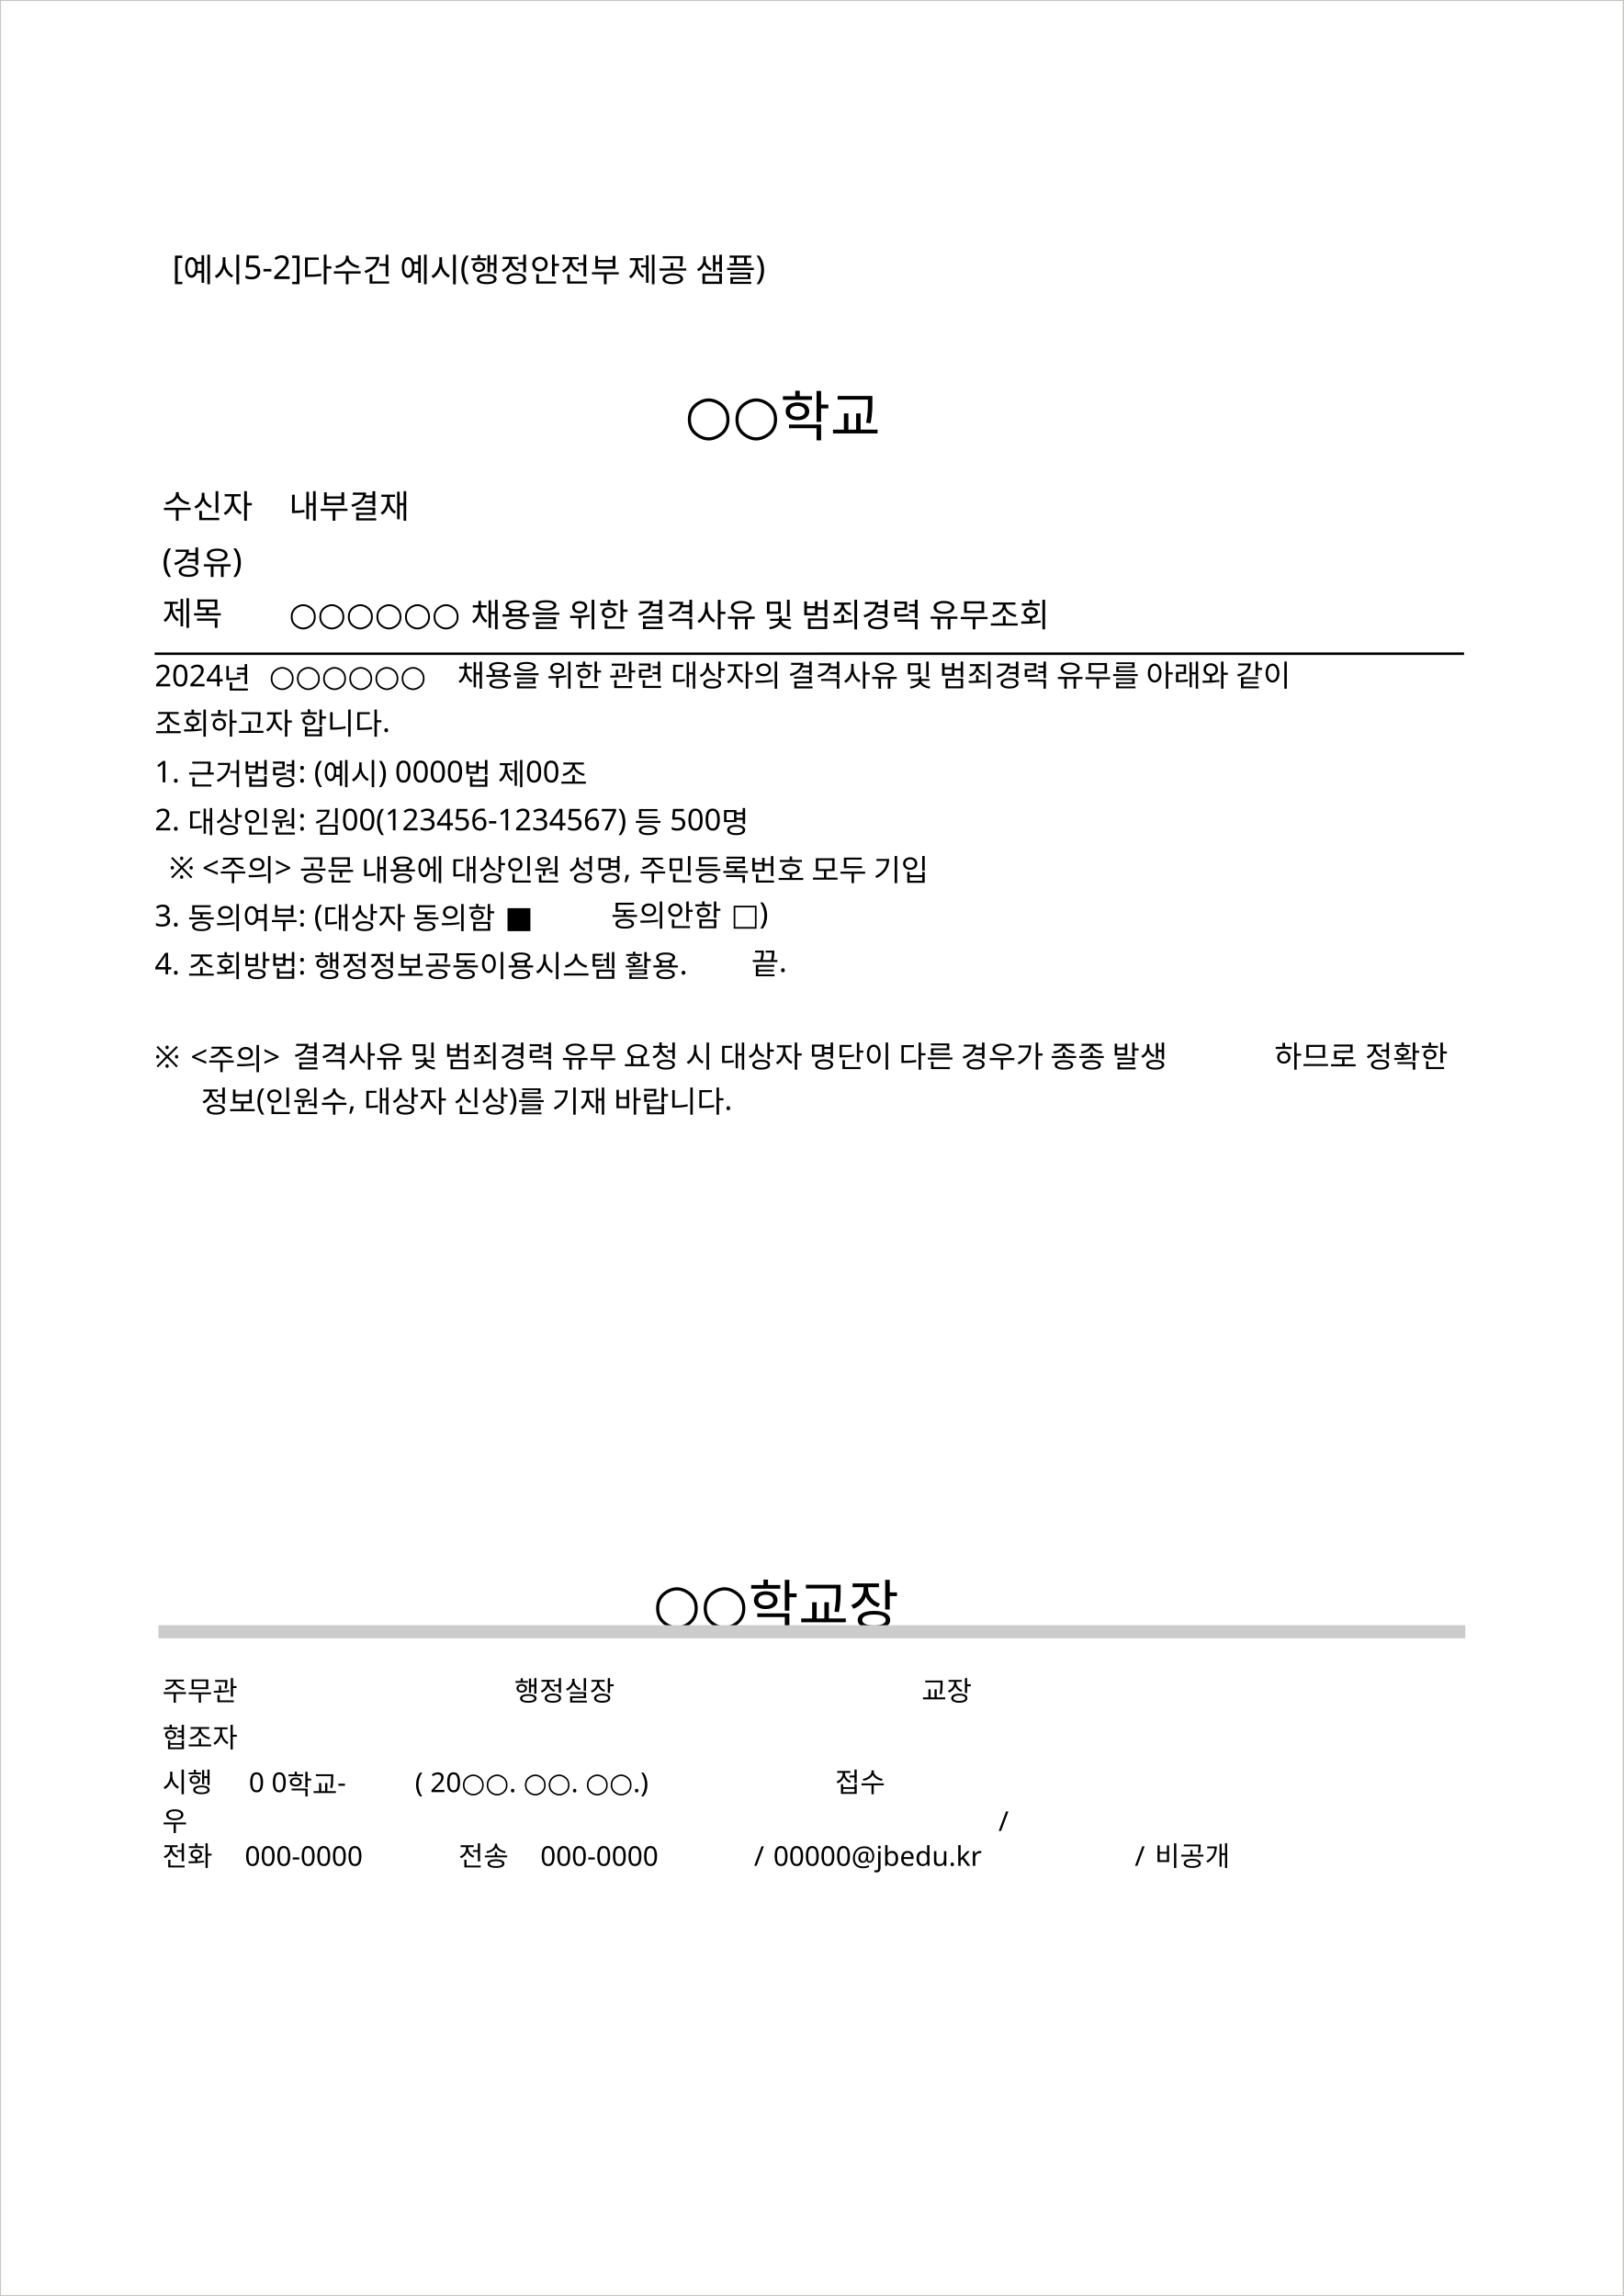
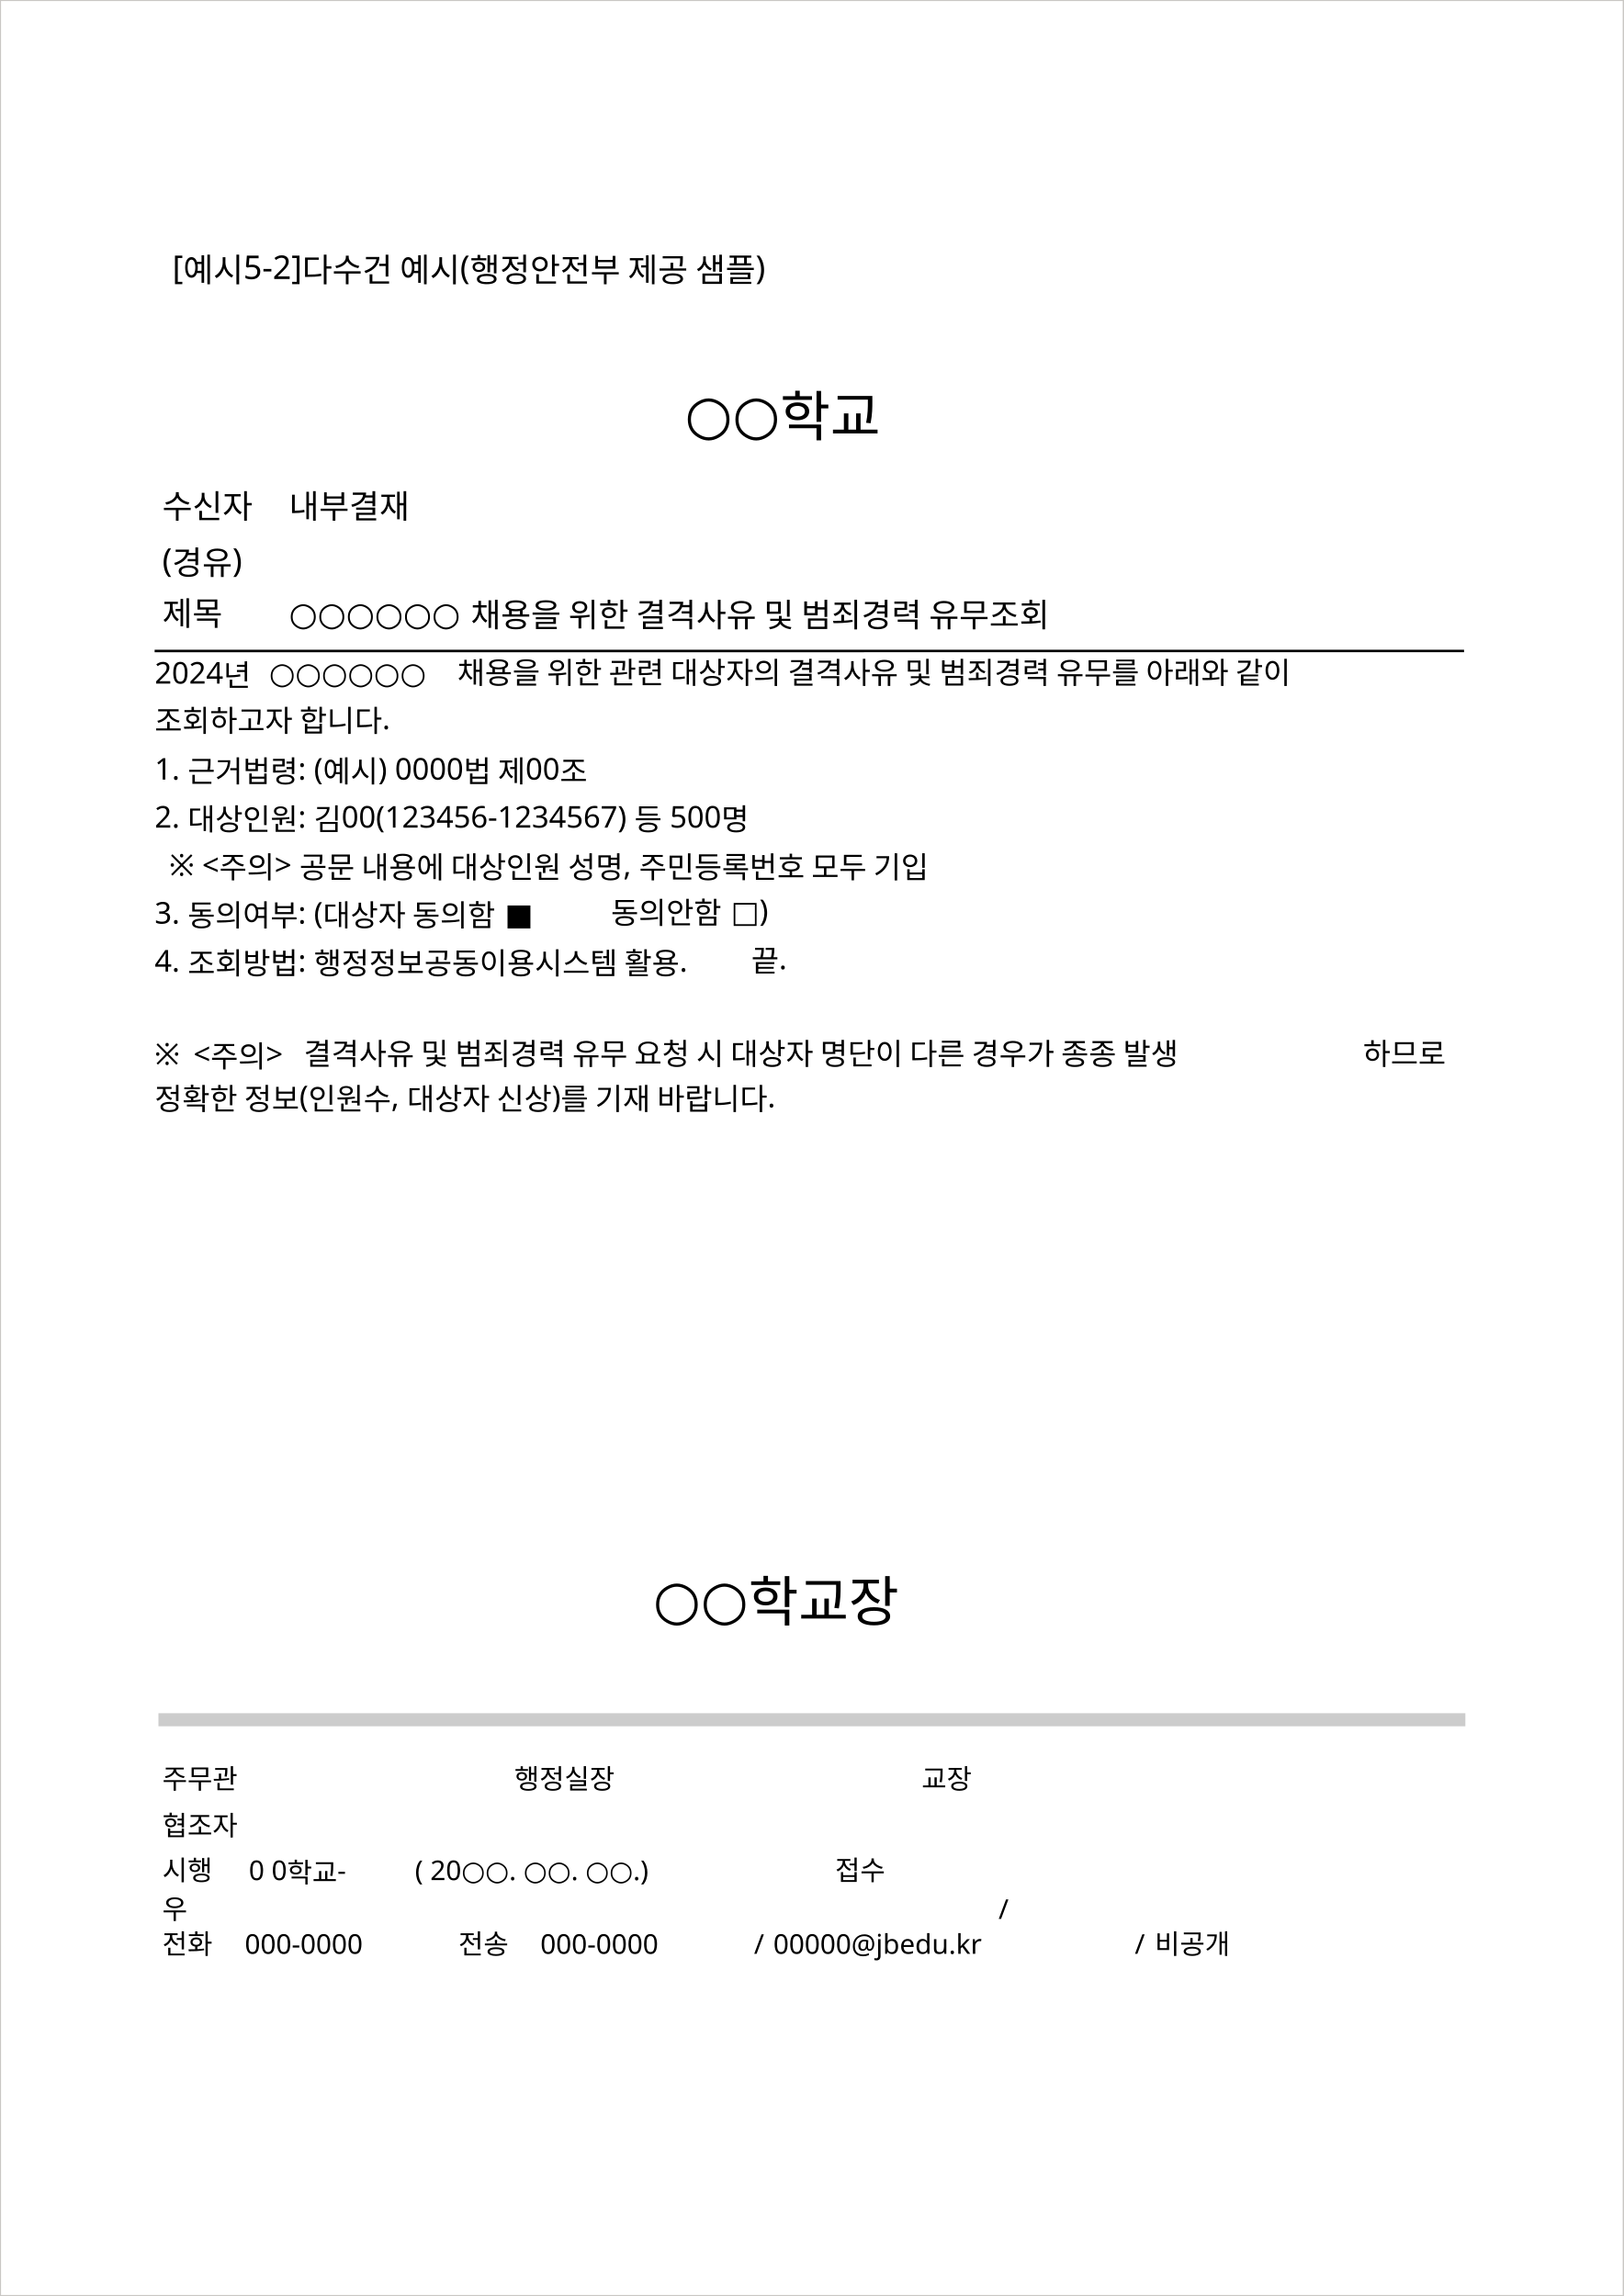
<svg xmlns="http://www.w3.org/2000/svg" viewBox="0 0 595.28 841.88" width="595.28pt" height="841.88pt" font-family="'HCR Batang','함초롬바탕','Hancom Batang',AppleMyungjo,'Noto Serif CJK KR',serif" xml:space="preserve">
  <defs>
    <clipPath id="pgclip0">
      <rect x="0" y="0" width="595.28" height="841.88" />
    </clipPath>
  </defs>
  <g data-page="1" transform="translate(0 0)">
    <rect width="595.28" height="841.88" fill="white" stroke="#c9c7c4" stroke-width="0.75" />
    <g clip-path="url(#pgclip0)">
      <text x="63.2" y="102.3" font-size="12" font-family="'새굴림','Malgun Gothic','HCR Dotum','Noto Sans KR',sans-serif" textLength="239.4" lengthAdjust="spacing">[예시5-2]다수건 예시(행정안전부 제공 샘플)</text>
-       <text x="251.08" y="158.99" font-size="20" font-family="'새굴림','Malgun Gothic','HCR Dotum','Noto Sans KR',sans-serif" textLength="93.12" lengthAdjust="spacing">○○학교</text>
+       <text x="251.07" y="158.99" font-size="20" font-family="'새굴림','Malgun Gothic','HCR Dotum','Noto Sans KR',sans-serif" textLength="93.12" lengthAdjust="spacing">○○학교</text>
      <text x="59.5" y="190.01" font-size="12" font-family="'새굴림','Malgun Gothic','HCR Dotum','Noto Sans KR',sans-serif" textLength="34.92" lengthAdjust="spacing">수신자</text>
      <text x="105.94" y="190.01" font-size="12" font-family="'새굴림','Malgun Gothic','HCR Dotum','Noto Sans KR',sans-serif" textLength="46.56" lengthAdjust="spacing">내부결재</text>
      <text x="59.5" y="209.65" font-size="12" font-family="'새굴림','Malgun Gothic','HCR Dotum','Noto Sans KR',sans-serif" textLength="30.96" lengthAdjust="spacing">(경유)</text>
      <text x="59.5" y="229.29" font-size="12" font-family="'새굴림','Malgun Gothic','HCR Dotum','Noto Sans KR',sans-serif" textLength="23.28" lengthAdjust="spacing">제목</text>
      <text x="105.94" y="229.29" font-size="12" font-family="'새굴림','Malgun Gothic','HCR Dotum','Noto Sans KR',sans-serif" textLength="315.36" lengthAdjust="spacing">○○○○○○ 채용을 위한 결격사유 및 범죄경력 유무조회</text>
-       <line x1="56.69" y1="239.7" x2="536.74" y2="239.69" stroke="#000000" stroke-width="0.91" />
-       <text x="56.69" y="251.66" font-size="11" font-family="'GulimChe','굴림체','Gulim','Malgun Gothic','HCR Dotum','Noto Sans KR',sans-serif" textLength="41.96" lengthAdjust="spacing">2024년 </text>
-       <text x="98.65" y="251.66" font-size="11" font-family="'새굴림','Malgun Gothic','HCR Dotum','Noto Sans KR',sans-serif" textLength="66.54" lengthAdjust="spacing">○○○○○○</text>
-       <text x="165.19" y="251.66" font-size="11" font-family="'GulimChe','굴림체','Gulim','Malgun Gothic','HCR Dotum','Noto Sans KR',sans-serif" textLength="373.4" lengthAdjust="spacing"> 채용을 위한 관련 대상자의 결격사유 및 범죄경력 유무를 아래와 같이 </text>
-       <text x="56.69" y="269.26" font-size="11" font-family="'GulimChe','굴림체','Gulim','Malgun Gothic','HCR Dotum','Noto Sans KR',sans-serif" textLength="94.38" lengthAdjust="spacing">조회하고자 합니다.</text>
-       <text x="56.69" y="286.86" font-size="11" font-family="'새굴림','Malgun Gothic','HCR Dotum','Noto Sans KR',sans-serif" textLength="169.23" lengthAdjust="spacing">1. 근거법령: (예시) 0000법 제00조</text>
-       <text x="56.69" y="304.46" font-size="11" font-family="'새굴림','Malgun Gothic','HCR Dotum','Noto Sans KR',sans-serif" textLength="224.82" lengthAdjust="spacing">2. 대상인원: 김00(123456-1234567) 등 500명</text>
-       <text x="62.03" y="322.06" font-size="11" font-family="'한양중고딕','Malgun Gothic','HCR Dotum','Noto Sans KR',sans-serif" textLength="304.1" lengthAdjust="spacing">※ &lt;주의&gt; 공문 내용에 대상인원 성명, 주민등록번호 모두 기입</text>
-       <text x="56.69" y="339.66" font-size="11" font-family="'새굴림','Malgun Gothic','HCR Dotum','Noto Sans KR',sans-serif" textLength="151.3" lengthAdjust="spacing">3. 동의여부: (대상자 동의함 ■</text>
-       <text x="224" y="339.66" font-size="11" font-family="'새굴림','Malgun Gothic','HCR Dotum','Noto Sans KR',sans-serif" textLength="60.5" lengthAdjust="spacing">동의안함 □)</text>
-       <text x="56.69" y="357.26" font-size="11" font-family="'새굴림','Malgun Gothic','HCR Dotum','Noto Sans KR',sans-serif" textLength="208.07" lengthAdjust="spacing">4. 조회방법: 행정정보공동이용시스템 활용.</text>
-       <text x="275.43" y="357.26" font-size="11" font-family="'새굴림','Malgun Gothic','HCR Dotum','Noto Sans KR',sans-serif" textLength="13.76" lengthAdjust="spacing">끝.</text>
-       <text x="56.69" y="391.36" font-size="11" font-family="'새굴림','Malgun Gothic','HCR Dotum','Noto Sans KR',sans-serif" textLength="13.18" lengthAdjust="spacingAndGlyphs">※ </text>
-       <text x="69.87" y="391.36" font-size="11" font-family="'새굴림','Malgun Gothic','HCR Dotum','Noto Sans KR',sans-serif" textLength="37.5" lengthAdjust="spacingAndGlyphs">&lt;주의&gt; </text>
-       <text x="107.37" y="391.36" font-size="11" font-family="'새굴림','Malgun Gothic','HCR Dotum','Noto Sans KR',sans-serif" textLength="359.82" lengthAdjust="spacingAndGlyphs">결격사유 및 범죄경력 유무 요청 시 대상자 명단이 다른 경우가 종종 발생</text>
-       <text x="467.19" y="391.36" font-size="11" font-family="'새굴림','Malgun Gothic','HCR Dotum','Noto Sans KR',sans-serif" textLength="30.82" lengthAdjust="spacingAndGlyphs">하므로</text>
-       <text x="498.01" y="391.36" font-size="11" font-family="'새굴림','Malgun Gothic','HCR Dotum','Noto Sans KR',sans-serif" textLength="40.58" lengthAdjust="spacingAndGlyphs"> 정확한 </text>
-       <text x="73.69" y="407.86" font-size="11" font-family="'새굴림','Malgun Gothic','HCR Dotum','Noto Sans KR',sans-serif" textLength="210.95" lengthAdjust="spacing">정보(인원수, 대상자 신상)를 기재 바랍니다.</text>
-       <text x="239.44" y="594.91" font-size="20" font-family="'새굴림','Malgun Gothic','HCR Dotum','Noto Sans KR',sans-serif" textLength="116.4" lengthAdjust="spacing">○○학교장</text>
-       <rect x="58.09" y="595.91" width="479.13" height="4.8" fill="#CCCCCC" />
-       <text x="59.5" y="623.58" font-size="10" font-family="'GulimChe','굴림체','Gulim','Malgun Gothic','HCR Dotum','Noto Sans KR',sans-serif" textLength="29.1" lengthAdjust="spacing">주무관</text>
-       <text x="188.53" y="623.58" font-size="10" font-family="'GulimChe','굴림체','Gulim','Malgun Gothic','HCR Dotum','Noto Sans KR',sans-serif" textLength="38.8" lengthAdjust="spacing">행정실장</text>
-       <text x="337.86" y="623.58" font-size="10" font-family="'GulimChe','굴림체','Gulim','Malgun Gothic','HCR Dotum','Noto Sans KR',sans-serif" textLength="19.4" lengthAdjust="spacing">교장</text>
-       <text x="59.5" y="640.72" font-size="10" font-family="'GulimChe','굴림체','Gulim','Malgun Gothic','HCR Dotum','Noto Sans KR',sans-serif" textLength="29.1" lengthAdjust="spacing">협조자</text>
-       <text x="59.5" y="657.11" font-size="10" font-family="'새굴림','Malgun Gothic','HCR Dotum','Noto Sans KR',sans-serif" textLength="19.4" lengthAdjust="spacing">시행</text>
-       <text x="91.22" y="657.11" font-size="10" font-family="'새굴림','Malgun Gothic','HCR Dotum','Noto Sans KR',sans-serif" textLength="40.9" lengthAdjust="spacing">0 0학교-</text>
-       <text x="152.12" y="657.11" font-size="10" font-family="'새굴림','Malgun Gothic','HCR Dotum','Noto Sans KR',sans-serif" textLength="100.2" lengthAdjust="spacing">( 20○○. ○○. ○○.)</text>
-       <text x="306.14" y="657.11" font-size="10" font-family="'새굴림','Malgun Gothic','HCR Dotum','Noto Sans KR',sans-serif" textLength="19.4" lengthAdjust="spacing">접수</text>
-       <text x="59.5" y="671.34" font-size="10" font-family="'새굴림','Malgun Gothic','HCR Dotum','Noto Sans KR',sans-serif">우</text>
-       <text x="366.06" y="671.34" font-size="10" font-family="'새굴림','Malgun Gothic','HCR Dotum','Noto Sans KR',sans-serif">/</text>
-       <text x="59.5" y="684.14" font-size="10" font-family="'새굴림','Malgun Gothic','HCR Dotum','Noto Sans KR',sans-serif" textLength="19.4" lengthAdjust="spacing">전화</text>
-       <text x="89.74" y="684.14" font-size="10" font-family="'새굴림','Malgun Gothic','HCR Dotum','Noto Sans KR',sans-serif" textLength="44" lengthAdjust="spacing">000-0000</text>
-       <text x="168.06" y="684.14" font-size="10" font-family="'새굴림','Malgun Gothic','HCR Dotum','Noto Sans KR',sans-serif" textLength="19.4" lengthAdjust="spacing">전송</text>
-       <text x="198.1" y="684.14" font-size="10" font-family="'새굴림','Malgun Gothic','HCR Dotum','Noto Sans KR',sans-serif" textLength="44" lengthAdjust="spacing">000-0000</text>
-       <text x="276.42" y="684.14" font-size="10" font-family="'새굴림','Malgun Gothic','HCR Dotum','Noto Sans KR',sans-serif">/</text>
-       <text x="283.5" y="684.14" font-size="10" font-family="'새굴림','Malgun Gothic','HCR Dotum','Noto Sans KR',sans-serif" textLength="76.13" lengthAdjust="spacing">00000@jbedu.kr</text>
-       <text x="416.02" y="684.14" font-size="10" font-family="'새굴림','Malgun Gothic','HCR Dotum','Noto Sans KR',sans-serif">/</text>
-       <text x="423.34" y="684.14" font-size="10" font-family="'새굴림','Malgun Gothic','HCR Dotum','Noto Sans KR',sans-serif" textLength="29.1" lengthAdjust="spacing">비공개</text>
+       <line x1="56.69" y1="238.7" x2="536.74" y2="238.69" stroke="#000000" stroke-width="0.91" />
+       <text x="56.69" y="250.66" font-size="11" font-family="'GulimChe','굴림체','Gulim','Malgun Gothic','HCR Dotum','Noto Sans KR',sans-serif" textLength="41.96" lengthAdjust="spacing">2024년 </text>
+       <text x="98.65" y="250.66" font-size="11" font-family="'새굴림','Malgun Gothic','HCR Dotum','Noto Sans KR',sans-serif" textLength="66.54" lengthAdjust="spacing">○○○○○○</text>
+       <text x="165.18" y="250.66" font-size="11" font-family="'GulimChe','굴림체','Gulim','Malgun Gothic','HCR Dotum','Noto Sans KR',sans-serif" textLength="373.39" lengthAdjust="spacing"> 채용을 위한 관련 대상자의 결격사유 및 범죄경력 유무를 아래와 같이 </text>
+       <text x="56.69" y="268.26" font-size="11" font-family="'GulimChe','굴림체','Gulim','Malgun Gothic','HCR Dotum','Noto Sans KR',sans-serif" textLength="94.38" lengthAdjust="spacing">조회하고자 합니다.</text>
+       <text x="56.69" y="285.86" font-size="11" font-family="'새굴림','Malgun Gothic','HCR Dotum','Noto Sans KR',sans-serif" textLength="169.23" lengthAdjust="spacing">1. 근거법령: (예시) 0000법 제00조</text>
+       <text x="56.69" y="303.46" font-size="11" font-family="'새굴림','Malgun Gothic','HCR Dotum','Noto Sans KR',sans-serif" textLength="224.82" lengthAdjust="spacing">2. 대상인원: 김00(123456-1234567) 등 500명</text>
+       <text x="62.03" y="321.06" font-size="11" font-family="'한양중고딕','Malgun Gothic','HCR Dotum','Noto Sans KR',sans-serif" textLength="304.1" lengthAdjust="spacing">※ &lt;주의&gt; 공문 내용에 대상인원 성명, 주민등록번호 모두 기입</text>
+       <text x="56.69" y="338.66" font-size="11" font-family="'새굴림','Malgun Gothic','HCR Dotum','Noto Sans KR',sans-serif" textLength="151.3" lengthAdjust="spacing">3. 동의여부: (대상자 동의함 ■</text>
+       <text x="224" y="338.66" font-size="11" font-family="'새굴림','Malgun Gothic','HCR Dotum','Noto Sans KR',sans-serif" textLength="60.5" lengthAdjust="spacing">동의안함 □)</text>
+       <text x="56.69" y="356.26" font-size="11" font-family="'새굴림','Malgun Gothic','HCR Dotum','Noto Sans KR',sans-serif" textLength="208.07" lengthAdjust="spacing">4. 조회방법: 행정정보공동이용시스템 활용.</text>
+       <text x="275.43" y="356.26" font-size="11" font-family="'새굴림','Malgun Gothic','HCR Dotum','Noto Sans KR',sans-serif" textLength="13.76" lengthAdjust="spacing">끝.</text>
+       <text x="56.69" y="390.38" font-size="11" font-family="'새굴림','Malgun Gothic','HCR Dotum','Noto Sans KR',sans-serif" textLength="14.22" lengthAdjust="spacing">※ </text>
+       <text x="70.91" y="390.38" font-size="11" font-family="'새굴림','Malgun Gothic','HCR Dotum','Noto Sans KR',sans-serif" textLength="40.47" lengthAdjust="spacing">&lt;주의&gt; </text>
+       <text x="111.38" y="390.38" font-size="11" font-family="'새굴림','Malgun Gothic','HCR Dotum','Noto Sans KR',sans-serif" textLength="388.32" lengthAdjust="spacing">결격사유 및 범죄경력 유무 요청 시 대상자 명단이 다른 경우가 종종 발생</text>
+       <text x="499.7" y="390.38" font-size="11" font-family="'새굴림','Malgun Gothic','HCR Dotum','Noto Sans KR',sans-serif" textLength="33.27" lengthAdjust="spacing">하므로</text>
+       <text x="56.69" y="406.9" font-size="11" font-family="'새굴림','Malgun Gothic','HCR Dotum','Noto Sans KR',sans-serif" textLength="247.33" lengthAdjust="spacing">정확한 정보(인원수, 대상자 신상)를 기재 바랍니다.</text>
+       <text x="239.43" y="593.55" font-size="20" font-family="'새굴림','Malgun Gothic','HCR Dotum','Noto Sans KR',sans-serif" textLength="116.4" lengthAdjust="spacing">○○학교장</text>
+       <rect x="58.09" y="628.18" width="479.13" height="4.8" fill="#CCCCCC" />
+       <text x="59.5" y="655.85" font-size="10" font-family="'GulimChe','굴림체','Gulim','Malgun Gothic','HCR Dotum','Noto Sans KR',sans-serif" textLength="29.1" lengthAdjust="spacing">주무관</text>
+       <text x="188.53" y="655.85" font-size="10" font-family="'GulimChe','굴림체','Gulim','Malgun Gothic','HCR Dotum','Noto Sans KR',sans-serif" textLength="38.8" lengthAdjust="spacing">행정실장</text>
+       <text x="337.86" y="655.85" font-size="10" font-family="'GulimChe','굴림체','Gulim','Malgun Gothic','HCR Dotum','Noto Sans KR',sans-serif" textLength="19.4" lengthAdjust="spacing">교장</text>
+       <text x="59.5" y="672.99" font-size="10" font-family="'GulimChe','굴림체','Gulim','Malgun Gothic','HCR Dotum','Noto Sans KR',sans-serif" textLength="29.1" lengthAdjust="spacing">협조자</text>
+       <text x="59.5" y="689.38" font-size="10" font-family="'새굴림','Malgun Gothic','HCR Dotum','Noto Sans KR',sans-serif" textLength="19.4" lengthAdjust="spacing">시행</text>
+       <text x="91.22" y="689.38" font-size="10" font-family="'새굴림','Malgun Gothic','HCR Dotum','Noto Sans KR',sans-serif" textLength="40.9" lengthAdjust="spacing">0 0학교-</text>
+       <text x="152.12" y="689.38" font-size="10" font-family="'새굴림','Malgun Gothic','HCR Dotum','Noto Sans KR',sans-serif" textLength="100.2" lengthAdjust="spacing">( 20○○. ○○. ○○.)</text>
+       <text x="306.14" y="689.38" font-size="10" font-family="'새굴림','Malgun Gothic','HCR Dotum','Noto Sans KR',sans-serif" textLength="19.4" lengthAdjust="spacing">접수</text>
+       <text x="59.5" y="703.61" font-size="10" font-family="'새굴림','Malgun Gothic','HCR Dotum','Noto Sans KR',sans-serif">우</text>
+       <text x="366.06" y="703.61" font-size="10" font-family="'새굴림','Malgun Gothic','HCR Dotum','Noto Sans KR',sans-serif">/</text>
+       <text x="59.5" y="716.41" font-size="10" font-family="'새굴림','Malgun Gothic','HCR Dotum','Noto Sans KR',sans-serif" textLength="19.4" lengthAdjust="spacing">전화</text>
+       <text x="89.74" y="716.41" font-size="10" font-family="'새굴림','Malgun Gothic','HCR Dotum','Noto Sans KR',sans-serif" textLength="44" lengthAdjust="spacing">000-0000</text>
+       <text x="168.06" y="716.41" font-size="10" font-family="'새굴림','Malgun Gothic','HCR Dotum','Noto Sans KR',sans-serif" textLength="19.4" lengthAdjust="spacing">전송</text>
+       <text x="198.1" y="716.41" font-size="10" font-family="'새굴림','Malgun Gothic','HCR Dotum','Noto Sans KR',sans-serif" textLength="44" lengthAdjust="spacing">000-0000</text>
+       <text x="276.42" y="716.41" font-size="10" font-family="'새굴림','Malgun Gothic','HCR Dotum','Noto Sans KR',sans-serif">/</text>
+       <text x="283.5" y="716.41" font-size="10" font-family="'새굴림','Malgun Gothic','HCR Dotum','Noto Sans KR',sans-serif" textLength="76.13" lengthAdjust="spacing">00000@jbedu.kr</text>
+       <text x="416.02" y="716.41" font-size="10" font-family="'새굴림','Malgun Gothic','HCR Dotum','Noto Sans KR',sans-serif">/</text>
+       <text x="423.34" y="716.41" font-size="10" font-family="'새굴림','Malgun Gothic','HCR Dotum','Noto Sans KR',sans-serif" textLength="29.1" lengthAdjust="spacing">비공개</text>
    </g>
  </g>
</svg>
